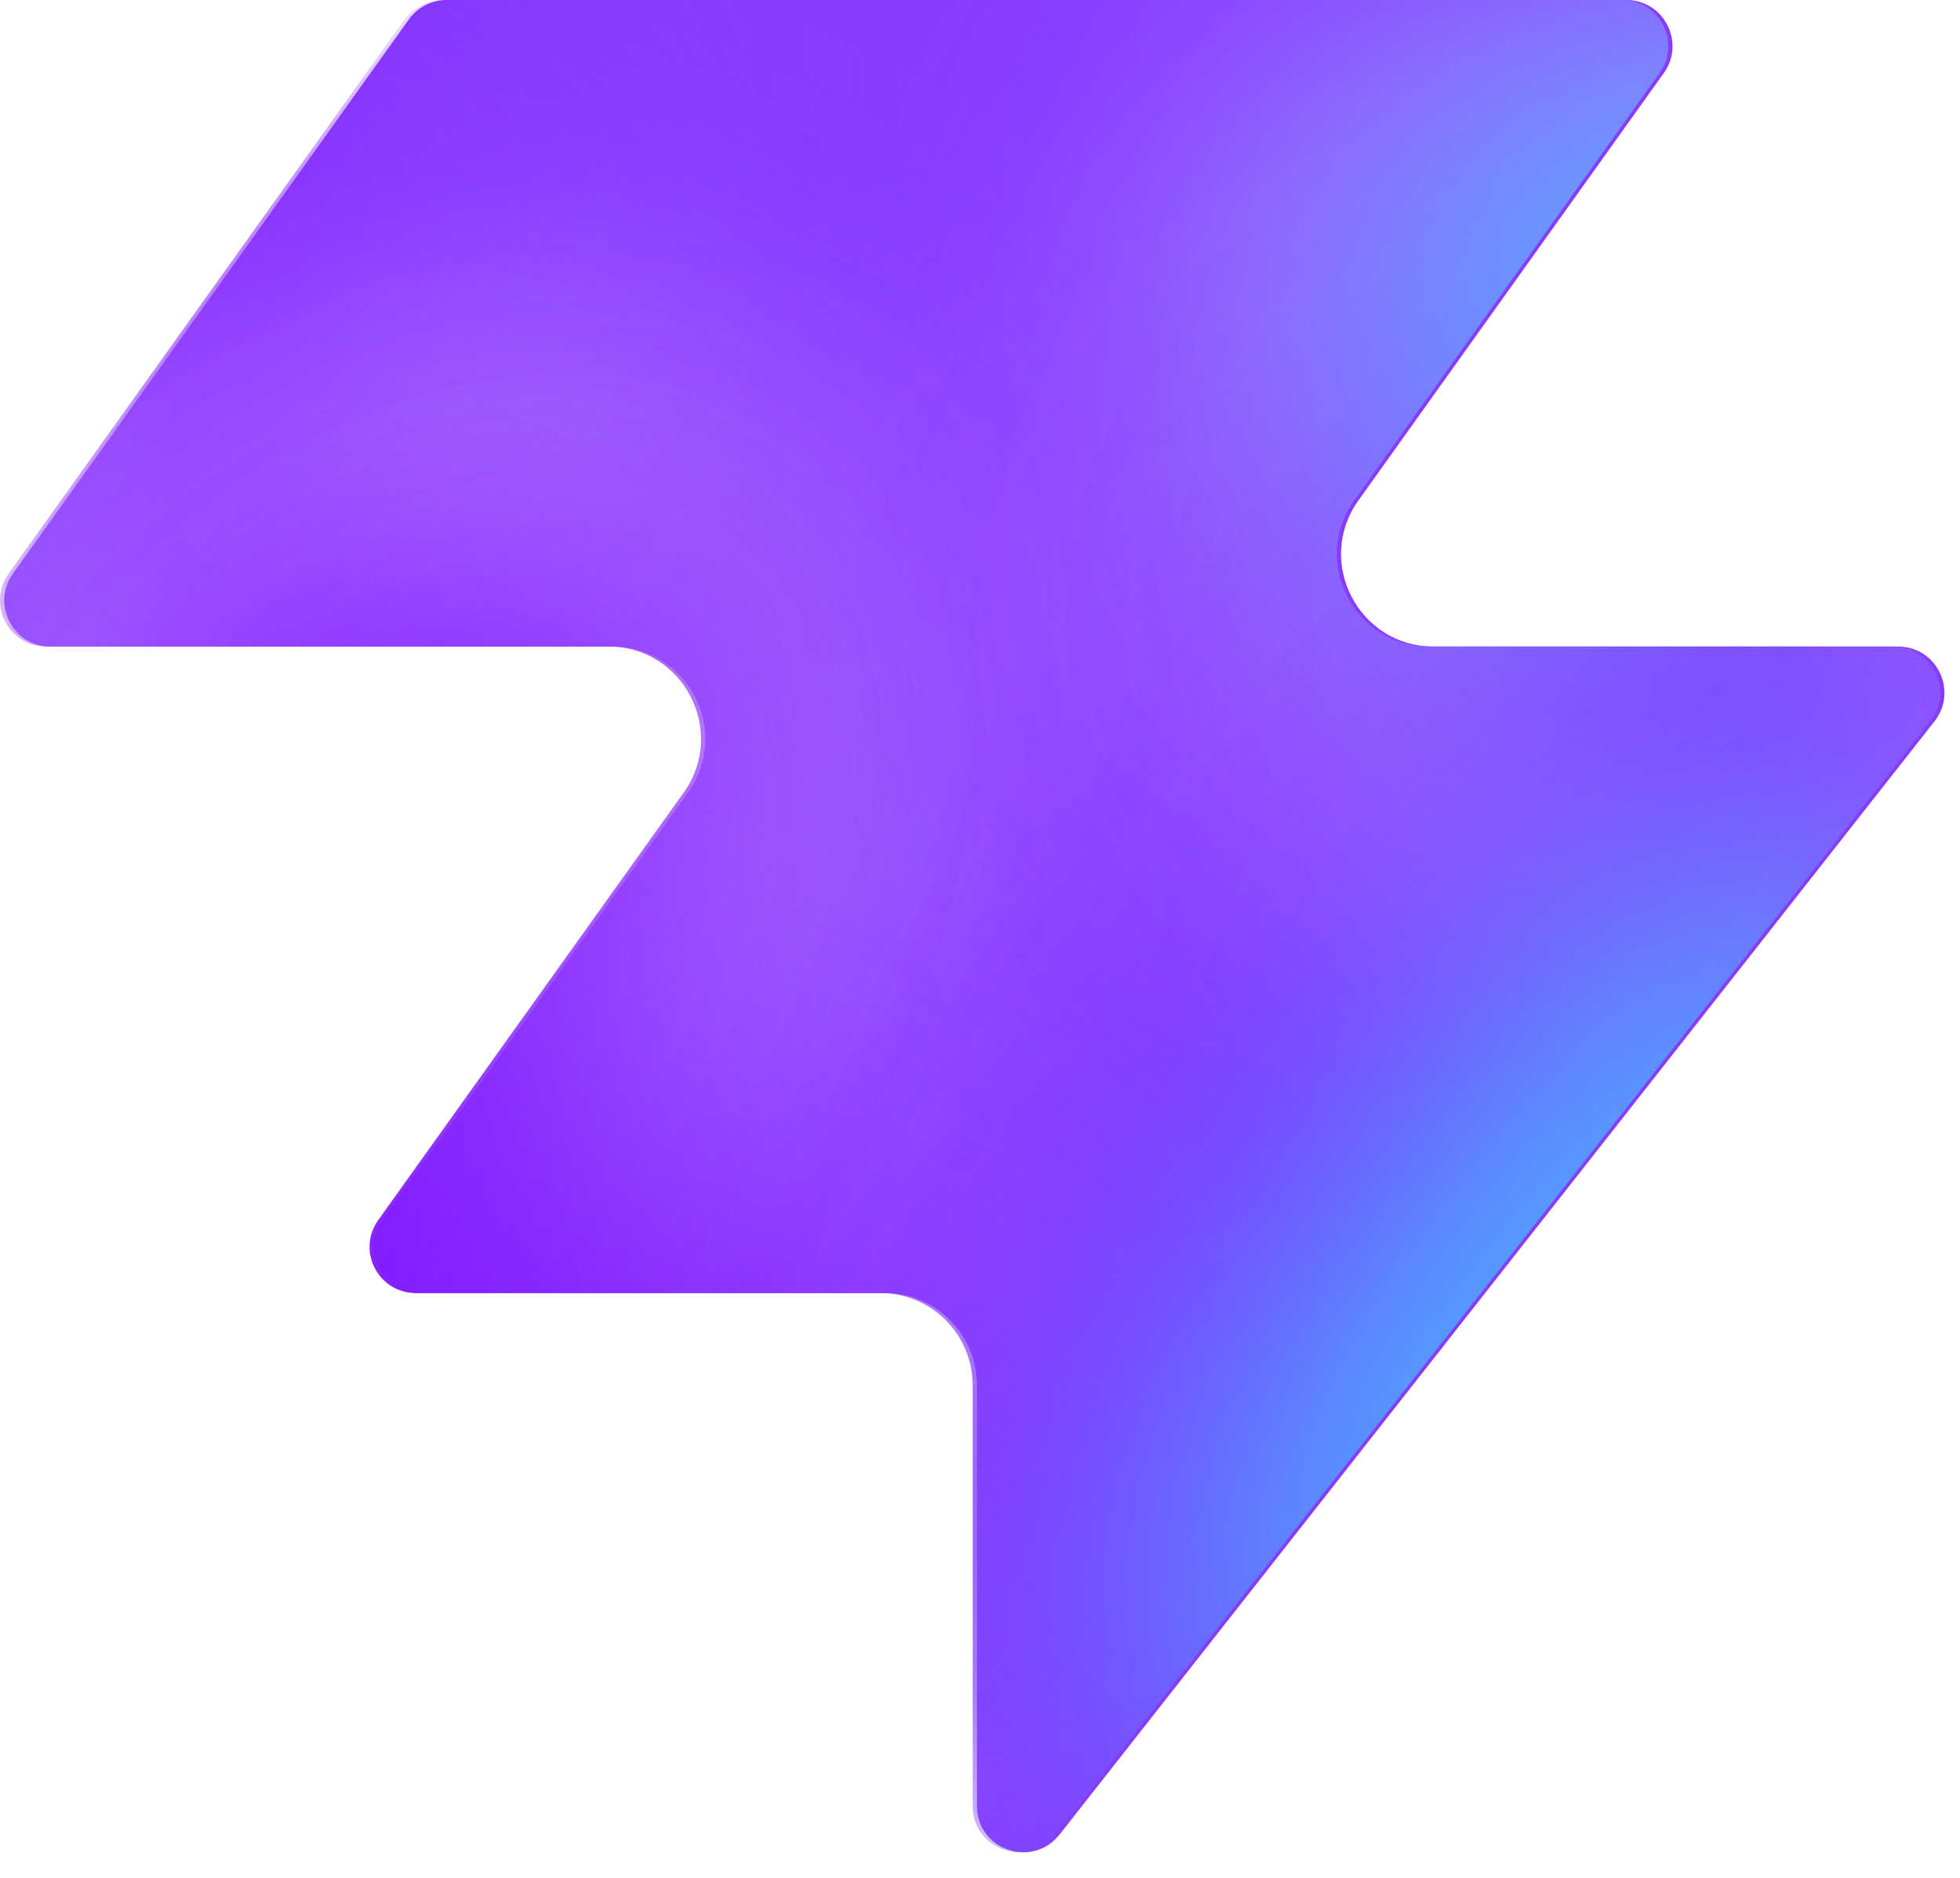
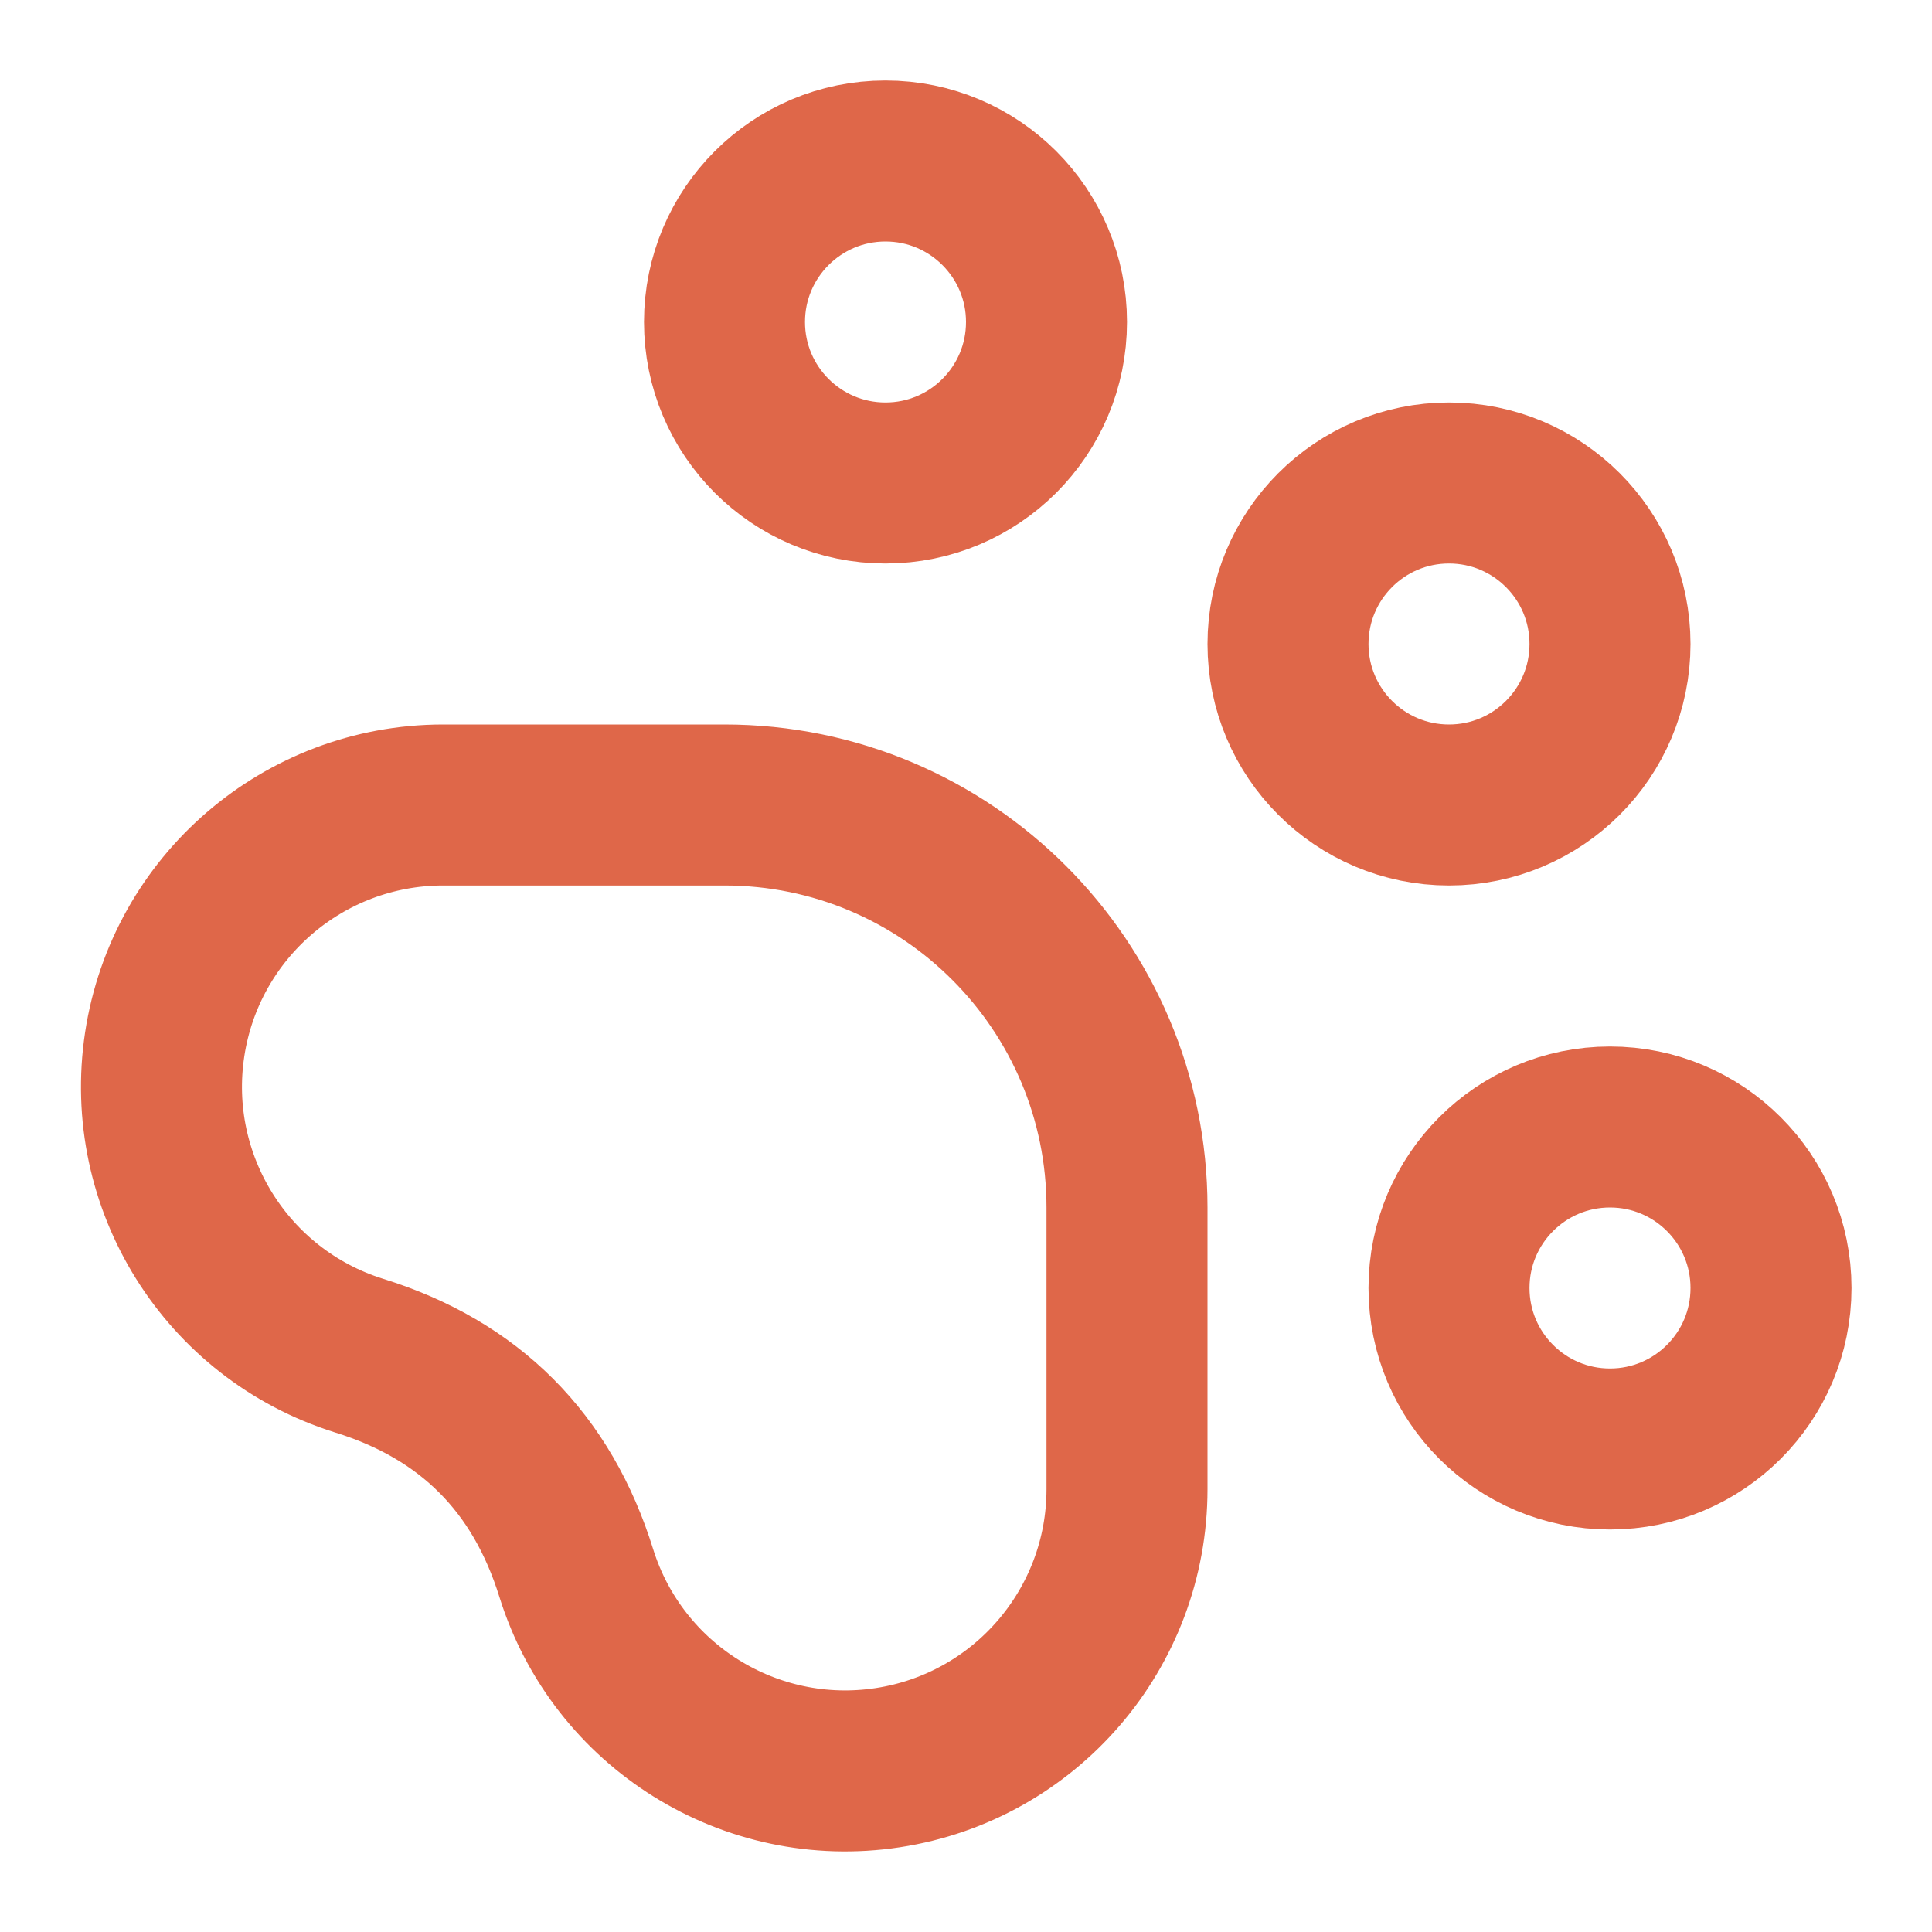
- <svg xmlns="http://www.w3.org/2000/svg" width="48" height="46" fill="none" viewBox="0 0 48 46">
-   <path fill="#863bff" d="M25.946 44.938c-.664.845-2.021.375-2.021-.698V33.937a2.26 2.26 0 0 0-2.262-2.262H10.287c-.92 0-1.456-1.04-.92-1.788l7.48-10.471c1.07-1.497 0-3.578-1.842-3.578H1.237c-.92 0-1.456-1.04-.92-1.788L10.013.474c.214-.297.556-.474.92-.474h28.894c.92 0 1.456 1.04.92 1.788l-7.48 10.471c-1.07 1.498 0 3.579 1.842 3.579h11.377c.943 0 1.473 1.088.89 1.83L25.947 44.94z" style="fill:#863bff;fill:color(display-p3 .525 .23 1);fill-opacity:1" />
-   <mask id="a" width="48" height="46" x="0" y="0" maskUnits="userSpaceOnUse" style="mask-type:alpha">
-     <path fill="#000" d="M25.842 44.938c-.664.844-2.021.375-2.021-.698V33.937a2.26 2.26 0 0 0-2.262-2.262H10.183c-.92 0-1.456-1.04-.92-1.788l7.48-10.471c1.07-1.498 0-3.579-1.842-3.579H1.133c-.92 0-1.456-1.04-.92-1.787L9.91.473c.214-.297.556-.474.92-.474h28.894c.92 0 1.456 1.04.92 1.788l-7.48 10.471c-1.07 1.498 0 3.578 1.842 3.578h11.377c.943 0 1.473 1.088.89 1.832L25.843 44.94z" style="fill:#000;fill-opacity:1" />
-   </mask>
-   <g mask="url(#a)">
-     <g filter="url(#b)">
-       <ellipse cx="5.508" cy="14.704" fill="#ede6ff" rx="5.508" ry="14.704" style="fill:#ede6ff;fill:color(display-p3 .927 .903 1);fill-opacity:1" transform="matrix(.00324 1 1 -.00324 -4.47 31.516)" />
-     </g>
-     <g filter="url(#c)">
-       <ellipse cx="10.399" cy="29.851" fill="#ede6ff" rx="10.399" ry="29.851" style="fill:#ede6ff;fill:color(display-p3 .927 .903 1);fill-opacity:1" transform="matrix(.00324 1 1 -.00324 -39.328 7.883)" />
-     </g>
-     <g filter="url(#d)">
-       <ellipse cx="5.508" cy="30.487" fill="#7e14ff" rx="5.508" ry="30.487" style="fill:#7e14ff;fill:color(display-p3 .492 .077 1);fill-opacity:1" transform="rotate(89.814 -25.913 -14.639)scale(1 -1)" />
-     </g>
-     <g filter="url(#e)">
-       <ellipse cx="5.508" cy="30.599" fill="#7e14ff" rx="5.508" ry="30.599" style="fill:#7e14ff;fill:color(display-p3 .492 .077 1);fill-opacity:1" transform="rotate(89.814 -32.644 -3.334)scale(1 -1)" />
-     </g>
-     <g filter="url(#f)">
-       <ellipse cx="5.508" cy="30.599" fill="#7e14ff" rx="5.508" ry="30.599" style="fill:#7e14ff;fill:color(display-p3 .492 .077 1);fill-opacity:1" transform="matrix(.00324 1 1 -.00324 -34.34 30.47)" />
-     </g>
-     <g filter="url(#g)">
-       <ellipse cx="14.072" cy="22.078" fill="#ede6ff" rx="14.072" ry="22.078" style="fill:#ede6ff;fill:color(display-p3 .927 .903 1);fill-opacity:1" transform="rotate(93.35 24.506 48.493)scale(-1 1)" />
-     </g>
-     <g filter="url(#h)">
-       <ellipse cx="3.47" cy="21.501" fill="#7e14ff" rx="3.47" ry="21.501" style="fill:#7e14ff;fill:color(display-p3 .492 .077 1);fill-opacity:1" transform="rotate(89.009 28.708 47.59)scale(-1 1)" />
-     </g>
-     <g filter="url(#i)">
-       <ellipse cx="3.47" cy="21.501" fill="#7e14ff" rx="3.47" ry="21.501" style="fill:#7e14ff;fill:color(display-p3 .492 .077 1);fill-opacity:1" transform="rotate(89.009 28.708 47.59)scale(-1 1)" />
-     </g>
-     <g filter="url(#j)">
-       <ellipse cx=".387" cy="8.972" fill="#7e14ff" rx="4.407" ry="29.108" style="fill:#7e14ff;fill:color(display-p3 .492 .077 1);fill-opacity:1" transform="rotate(39.51 .387 8.972)" />
-     </g>
-     <g filter="url(#k)">
-       <ellipse cx="47.523" cy="-6.092" fill="#7e14ff" rx="4.407" ry="29.108" style="fill:#7e14ff;fill:color(display-p3 .492 .077 1);fill-opacity:1" transform="rotate(37.892 47.523 -6.092)" />
-     </g>
-     <g filter="url(#l)">
-       <ellipse cx="41.412" cy="6.333" fill="#47bfff" rx="5.971" ry="9.665" style="fill:#47bfff;fill:color(display-p3 .28 .748 1);fill-opacity:1" transform="rotate(37.892 41.412 6.333)" />
-     </g>
-     <g filter="url(#m)">
-       <ellipse cx="-1.879" cy="38.332" fill="#7e14ff" rx="4.407" ry="29.108" style="fill:#7e14ff;fill:color(display-p3 .492 .077 1);fill-opacity:1" transform="rotate(37.892 -1.88 38.332)" />
-     </g>
-     <g filter="url(#n)">
-       <ellipse cx="-1.879" cy="38.332" fill="#7e14ff" rx="4.407" ry="29.108" style="fill:#7e14ff;fill:color(display-p3 .492 .077 1);fill-opacity:1" transform="rotate(37.892 -1.88 38.332)" />
-     </g>
-     <g filter="url(#o)">
-       <ellipse cx="35.651" cy="29.907" fill="#7e14ff" rx="4.407" ry="29.108" style="fill:#7e14ff;fill:color(display-p3 .492 .077 1);fill-opacity:1" transform="rotate(37.892 35.651 29.907)" />
-     </g>
-     <g filter="url(#p)">
-       <ellipse cx="38.418" cy="32.4" fill="#47bfff" rx="5.971" ry="15.297" style="fill:#47bfff;fill:color(display-p3 .28 .748 1);fill-opacity:1" transform="rotate(37.892 38.418 32.4)" />
-     </g>
-   </g>
-   <defs>
-     <filter id="b" width="60.045" height="41.654" x="-19.77" y="16.149" color-interpolation-filters="sRGB" filterUnits="userSpaceOnUse">
-       <feFlood flood-opacity="0" result="BackgroundImageFix" />
-       <feBlend in="SourceGraphic" in2="BackgroundImageFix" result="shape" />
-       <feGaussianBlur result="effect1_foregroundBlur_2002_17158" stdDeviation="7.659" />
-     </filter>
-     <filter id="c" width="90.34" height="51.437" x="-54.613" y="-7.533" color-interpolation-filters="sRGB" filterUnits="userSpaceOnUse">
-       <feFlood flood-opacity="0" result="BackgroundImageFix" />
-       <feBlend in="SourceGraphic" in2="BackgroundImageFix" result="shape" />
-       <feGaussianBlur result="effect1_foregroundBlur_2002_17158" stdDeviation="7.659" />
-     </filter>
-     <filter id="d" width="79.355" height="29.4" x="-49.64" y="2.03" color-interpolation-filters="sRGB" filterUnits="userSpaceOnUse">
-       <feFlood flood-opacity="0" result="BackgroundImageFix" />
-       <feBlend in="SourceGraphic" in2="BackgroundImageFix" result="shape" />
-       <feGaussianBlur result="effect1_foregroundBlur_2002_17158" stdDeviation="4.596" />
-     </filter>
-     <filter id="e" width="79.579" height="29.4" x="-45.045" y="20.029" color-interpolation-filters="sRGB" filterUnits="userSpaceOnUse">
-       <feFlood flood-opacity="0" result="BackgroundImageFix" />
-       <feBlend in="SourceGraphic" in2="BackgroundImageFix" result="shape" />
-       <feGaussianBlur result="effect1_foregroundBlur_2002_17158" stdDeviation="4.596" />
-     </filter>
-     <filter id="f" width="79.579" height="29.4" x="-43.513" y="21.178" color-interpolation-filters="sRGB" filterUnits="userSpaceOnUse">
-       <feFlood flood-opacity="0" result="BackgroundImageFix" />
-       <feBlend in="SourceGraphic" in2="BackgroundImageFix" result="shape" />
-       <feGaussianBlur result="effect1_foregroundBlur_2002_17158" stdDeviation="4.596" />
-     </filter>
-     <filter id="g" width="74.749" height="58.852" x="15.756" y="-17.901" color-interpolation-filters="sRGB" filterUnits="userSpaceOnUse">
-       <feFlood flood-opacity="0" result="BackgroundImageFix" />
-       <feBlend in="SourceGraphic" in2="BackgroundImageFix" result="shape" />
-       <feGaussianBlur result="effect1_foregroundBlur_2002_17158" stdDeviation="7.659" />
-     </filter>
-     <filter id="h" width="61.377" height="25.362" x="23.548" y="2.284" color-interpolation-filters="sRGB" filterUnits="userSpaceOnUse">
-       <feFlood flood-opacity="0" result="BackgroundImageFix" />
-       <feBlend in="SourceGraphic" in2="BackgroundImageFix" result="shape" />
-       <feGaussianBlur result="effect1_foregroundBlur_2002_17158" stdDeviation="4.596" />
-     </filter>
-     <filter id="i" width="61.377" height="25.362" x="23.548" y="2.284" color-interpolation-filters="sRGB" filterUnits="userSpaceOnUse">
-       <feFlood flood-opacity="0" result="BackgroundImageFix" />
-       <feBlend in="SourceGraphic" in2="BackgroundImageFix" result="shape" />
-       <feGaussianBlur result="effect1_foregroundBlur_2002_17158" stdDeviation="4.596" />
-     </filter>
-     <filter id="j" width="56.045" height="63.649" x="-27.636" y="-22.853" color-interpolation-filters="sRGB" filterUnits="userSpaceOnUse">
-       <feFlood flood-opacity="0" result="BackgroundImageFix" />
-       <feBlend in="SourceGraphic" in2="BackgroundImageFix" result="shape" />
-       <feGaussianBlur result="effect1_foregroundBlur_2002_17158" stdDeviation="4.596" />
-     </filter>
-     <filter id="k" width="54.814" height="64.646" x="20.116" y="-38.415" color-interpolation-filters="sRGB" filterUnits="userSpaceOnUse">
-       <feFlood flood-opacity="0" result="BackgroundImageFix" />
-       <feBlend in="SourceGraphic" in2="BackgroundImageFix" result="shape" />
-       <feGaussianBlur result="effect1_foregroundBlur_2002_17158" stdDeviation="4.596" />
-     </filter>
-     <filter id="l" width="33.541" height="35.313" x="24.641" y="-11.323" color-interpolation-filters="sRGB" filterUnits="userSpaceOnUse">
-       <feFlood flood-opacity="0" result="BackgroundImageFix" />
-       <feBlend in="SourceGraphic" in2="BackgroundImageFix" result="shape" />
-       <feGaussianBlur result="effect1_foregroundBlur_2002_17158" stdDeviation="4.596" />
-     </filter>
-     <filter id="m" width="54.814" height="64.646" x="-29.286" y="6.009" color-interpolation-filters="sRGB" filterUnits="userSpaceOnUse">
-       <feFlood flood-opacity="0" result="BackgroundImageFix" />
-       <feBlend in="SourceGraphic" in2="BackgroundImageFix" result="shape" />
-       <feGaussianBlur result="effect1_foregroundBlur_2002_17158" stdDeviation="4.596" />
-     </filter>
-     <filter id="n" width="54.814" height="64.646" x="-29.286" y="6.009" color-interpolation-filters="sRGB" filterUnits="userSpaceOnUse">
-       <feFlood flood-opacity="0" result="BackgroundImageFix" />
-       <feBlend in="SourceGraphic" in2="BackgroundImageFix" result="shape" />
-       <feGaussianBlur result="effect1_foregroundBlur_2002_17158" stdDeviation="4.596" />
-     </filter>
-     <filter id="o" width="54.814" height="64.646" x="8.244" y="-2.416" color-interpolation-filters="sRGB" filterUnits="userSpaceOnUse">
-       <feFlood flood-opacity="0" result="BackgroundImageFix" />
-       <feBlend in="SourceGraphic" in2="BackgroundImageFix" result="shape" />
-       <feGaussianBlur result="effect1_foregroundBlur_2002_17158" stdDeviation="4.596" />
-     </filter>
-     <filter id="p" width="39.409" height="43.623" x="18.713" y="10.588" color-interpolation-filters="sRGB" filterUnits="userSpaceOnUse">
-       <feFlood flood-opacity="0" result="BackgroundImageFix" />
-       <feBlend in="SourceGraphic" in2="BackgroundImageFix" result="shape" />
-       <feGaussianBlur result="effect1_foregroundBlur_2002_17158" stdDeviation="4.596" />
-     </filter>
-   </defs>
+ <svg xmlns="http://www.w3.org/2000/svg" width="24" height="24" viewBox="0 0 24 24" fill="none" stroke="#df6749" stroke-width="2" stroke-linecap="round" stroke-linejoin="round">
+   <circle cx="11" cy="4" r="2" />
+   <circle cx="18" cy="8" r="2" />
+   <circle cx="20" cy="16" r="2" />
+   <path d="M9 10a5 5 0 0 1 5 5v3.5a3.5 3.5 0 0 1-6.84 1.045Q6.52 17.48 4.46 16.84A3.5 3.5 0 0 1 5.5 10Z" />
</svg>
